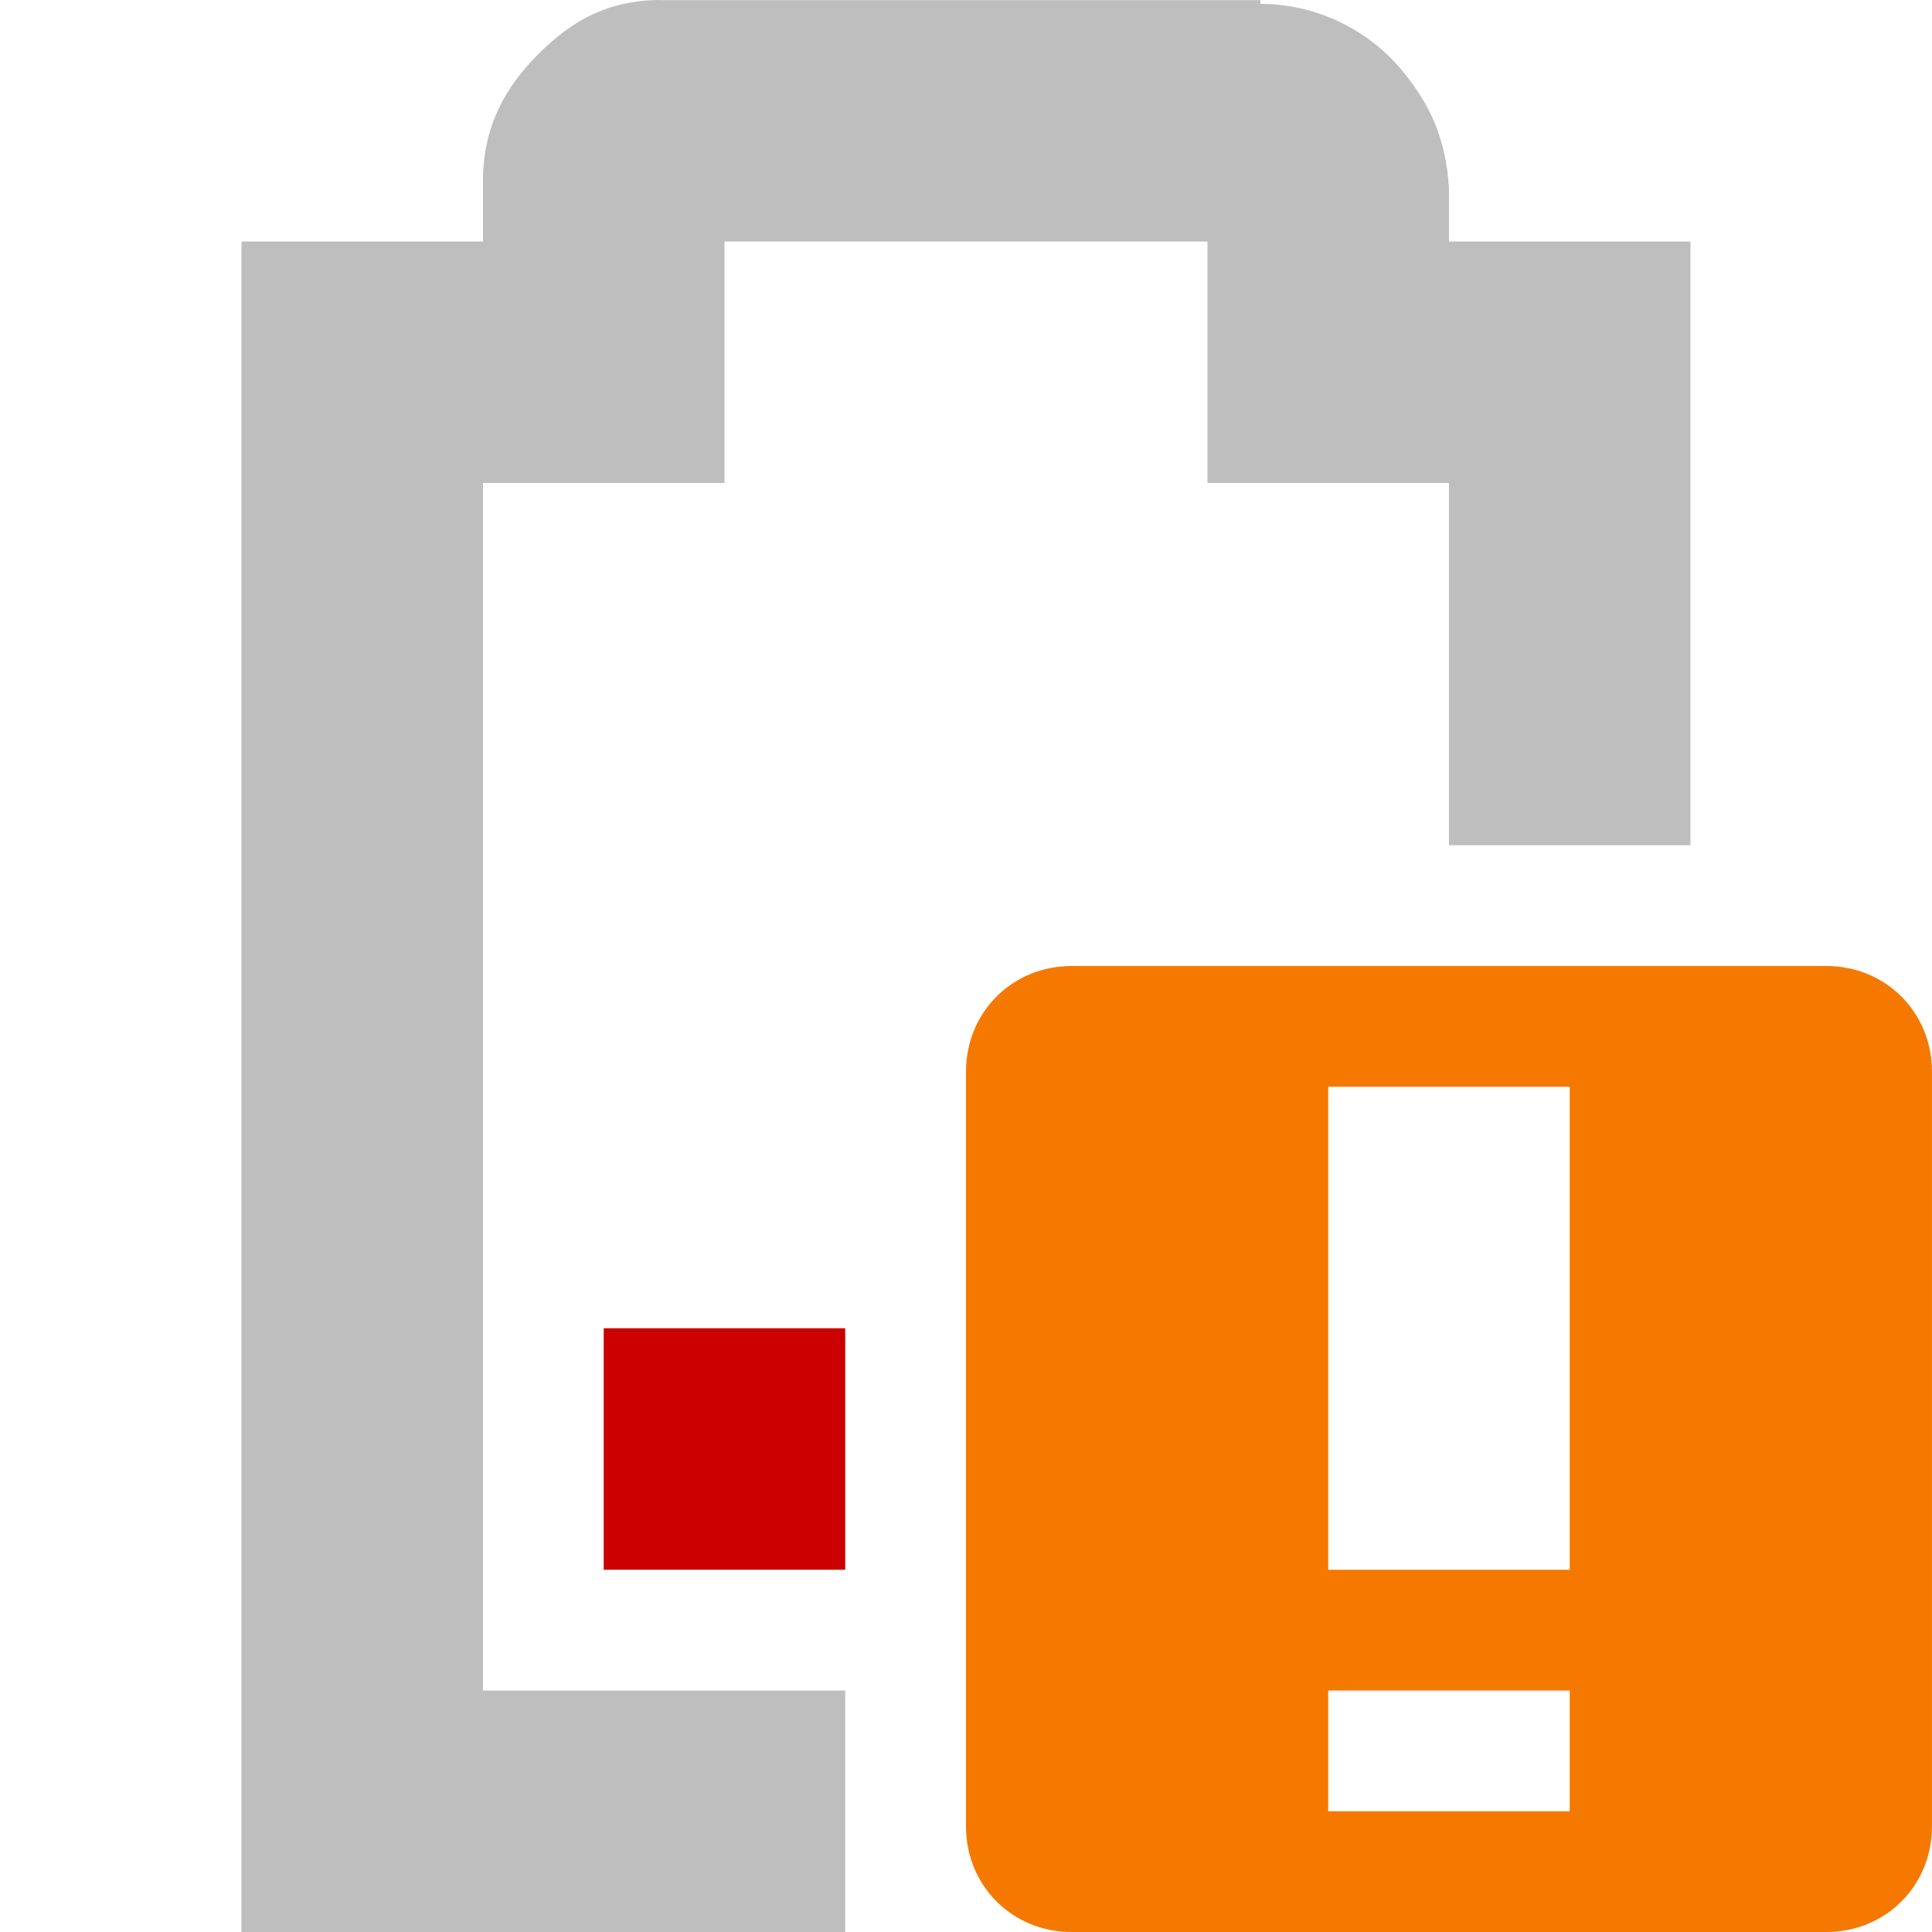
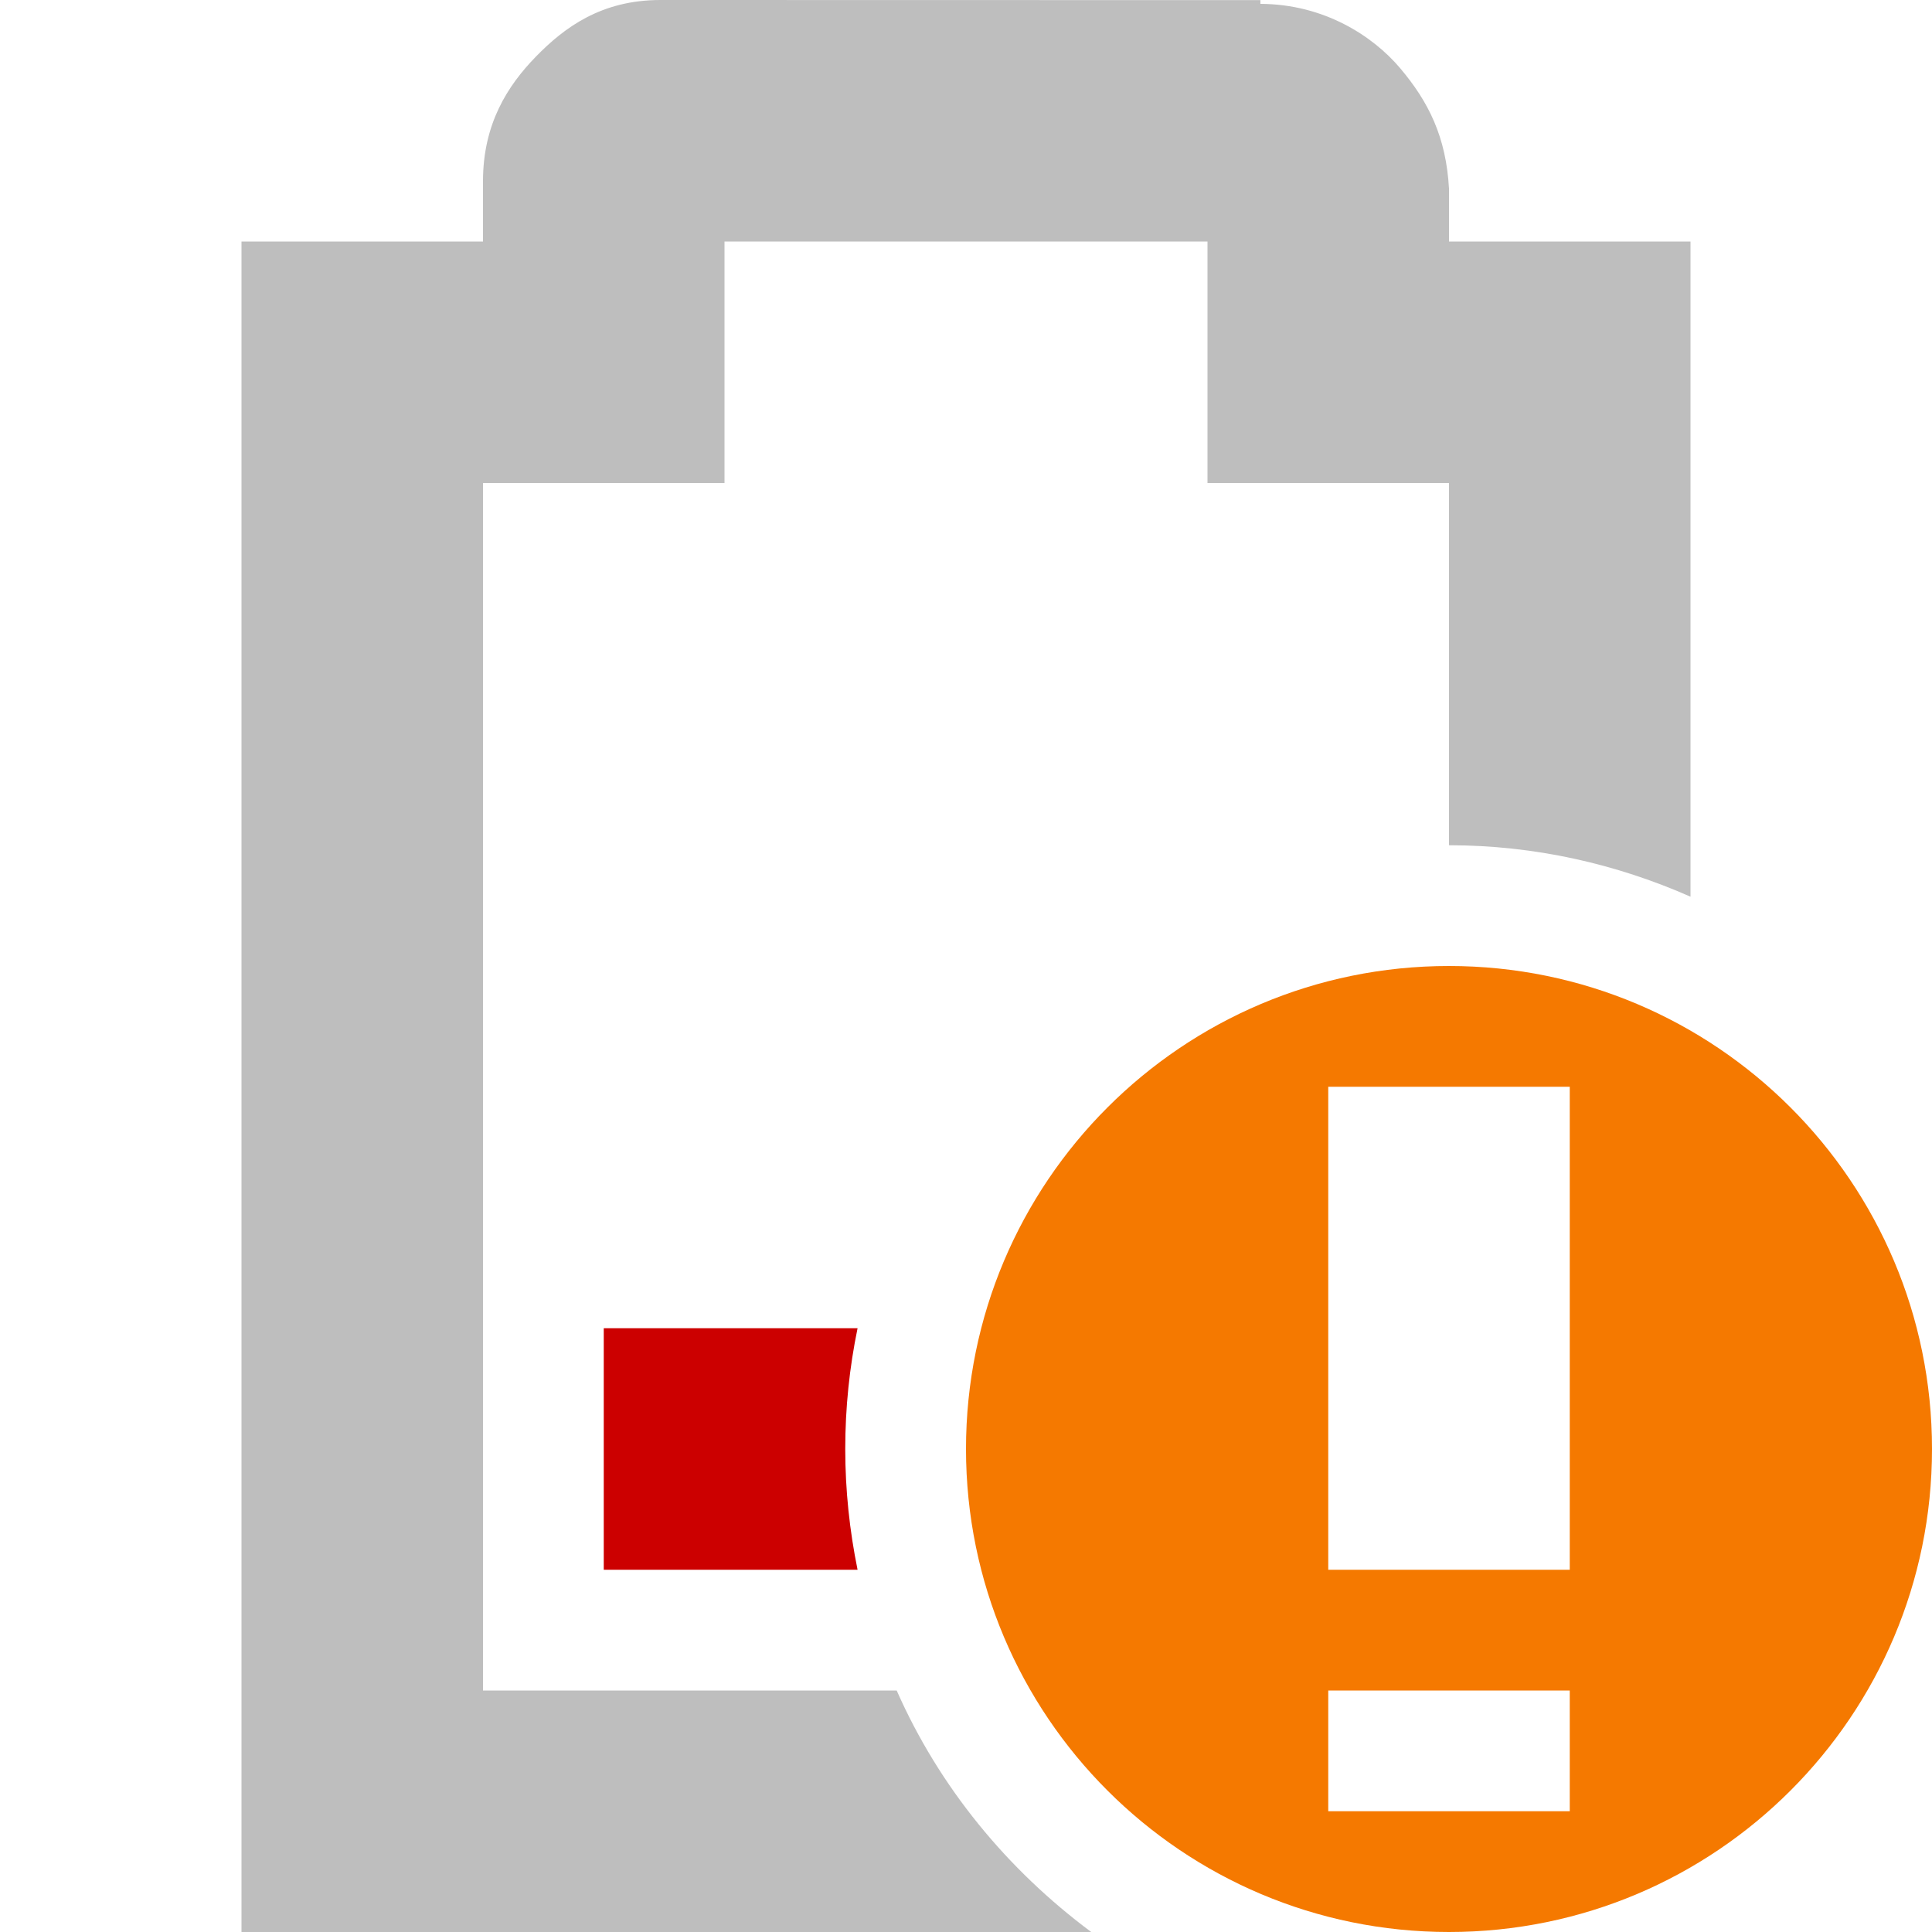
<svg xmlns="http://www.w3.org/2000/svg" height="16" width="16">
-   <g transform="translate(-101.0002 -217)">
-     <path d="m106 228v2h2v-2z" fill="#c00" />
-     <path d="m106.469 217c-.49 0-.796.228-1.031.469s-.438.558-.438 1.031v.5h-1-1v1 12 1h1 4v-2h-3v-10h1 1v-1-1h4v1 1h1 1v3h2v-4-1h-1-1v-.375-.031-.031c-.024-.431-.17-.721-.406-1-.224-.264-.627-.529-1.156-.531v-.031h-.062-4.906z" fill="#bebebe" />
-     <path d="m109.875 225c-.492 0-.875.383-.875.875v6.25c0 .492.383.875.875.875h6.25c.492 0 .875-.383.875-.875v-6.25c0-.492-.383-.875-.875-.875zm2.125 1h2v4h-2zm0 5h2v1h-2z" fill="#f57900" />
-   </g>
+   <path d="m5 11v2h2.102c-.066-.324-.102-.658-.102-1s.035-.676.102-1z" fill="#c00" />
+   <path d="m5.469 0c-.49 0-.796.228-1.031.469s-.438.558-.438 1.031v.5h-1-1v1 12 1h1 6.037c-.695-.517-1.258-1.199-1.611-2h-3.426v-10h1 1v-1-1h4v1 1h1 1v3c.711 0 1.386.155 2 .426v-4.426-1h-1-1v-.375-.031-.031c-.024-.431-.17-.721-.406-1-.224-.264-.627-.529-1.156-.531v-.031h-.062z" fill="#bebebe" />
+   <path d="m12 8a4 4 0 0 0 -4 4 4 4 0 0 0 4 4 4 4 0 0 0 4-4 4 4 0 0 0 -4-4zm-1 1h2v4h-2zm0 5h2v1h-2z" fill="#f57900" />
</svg>
